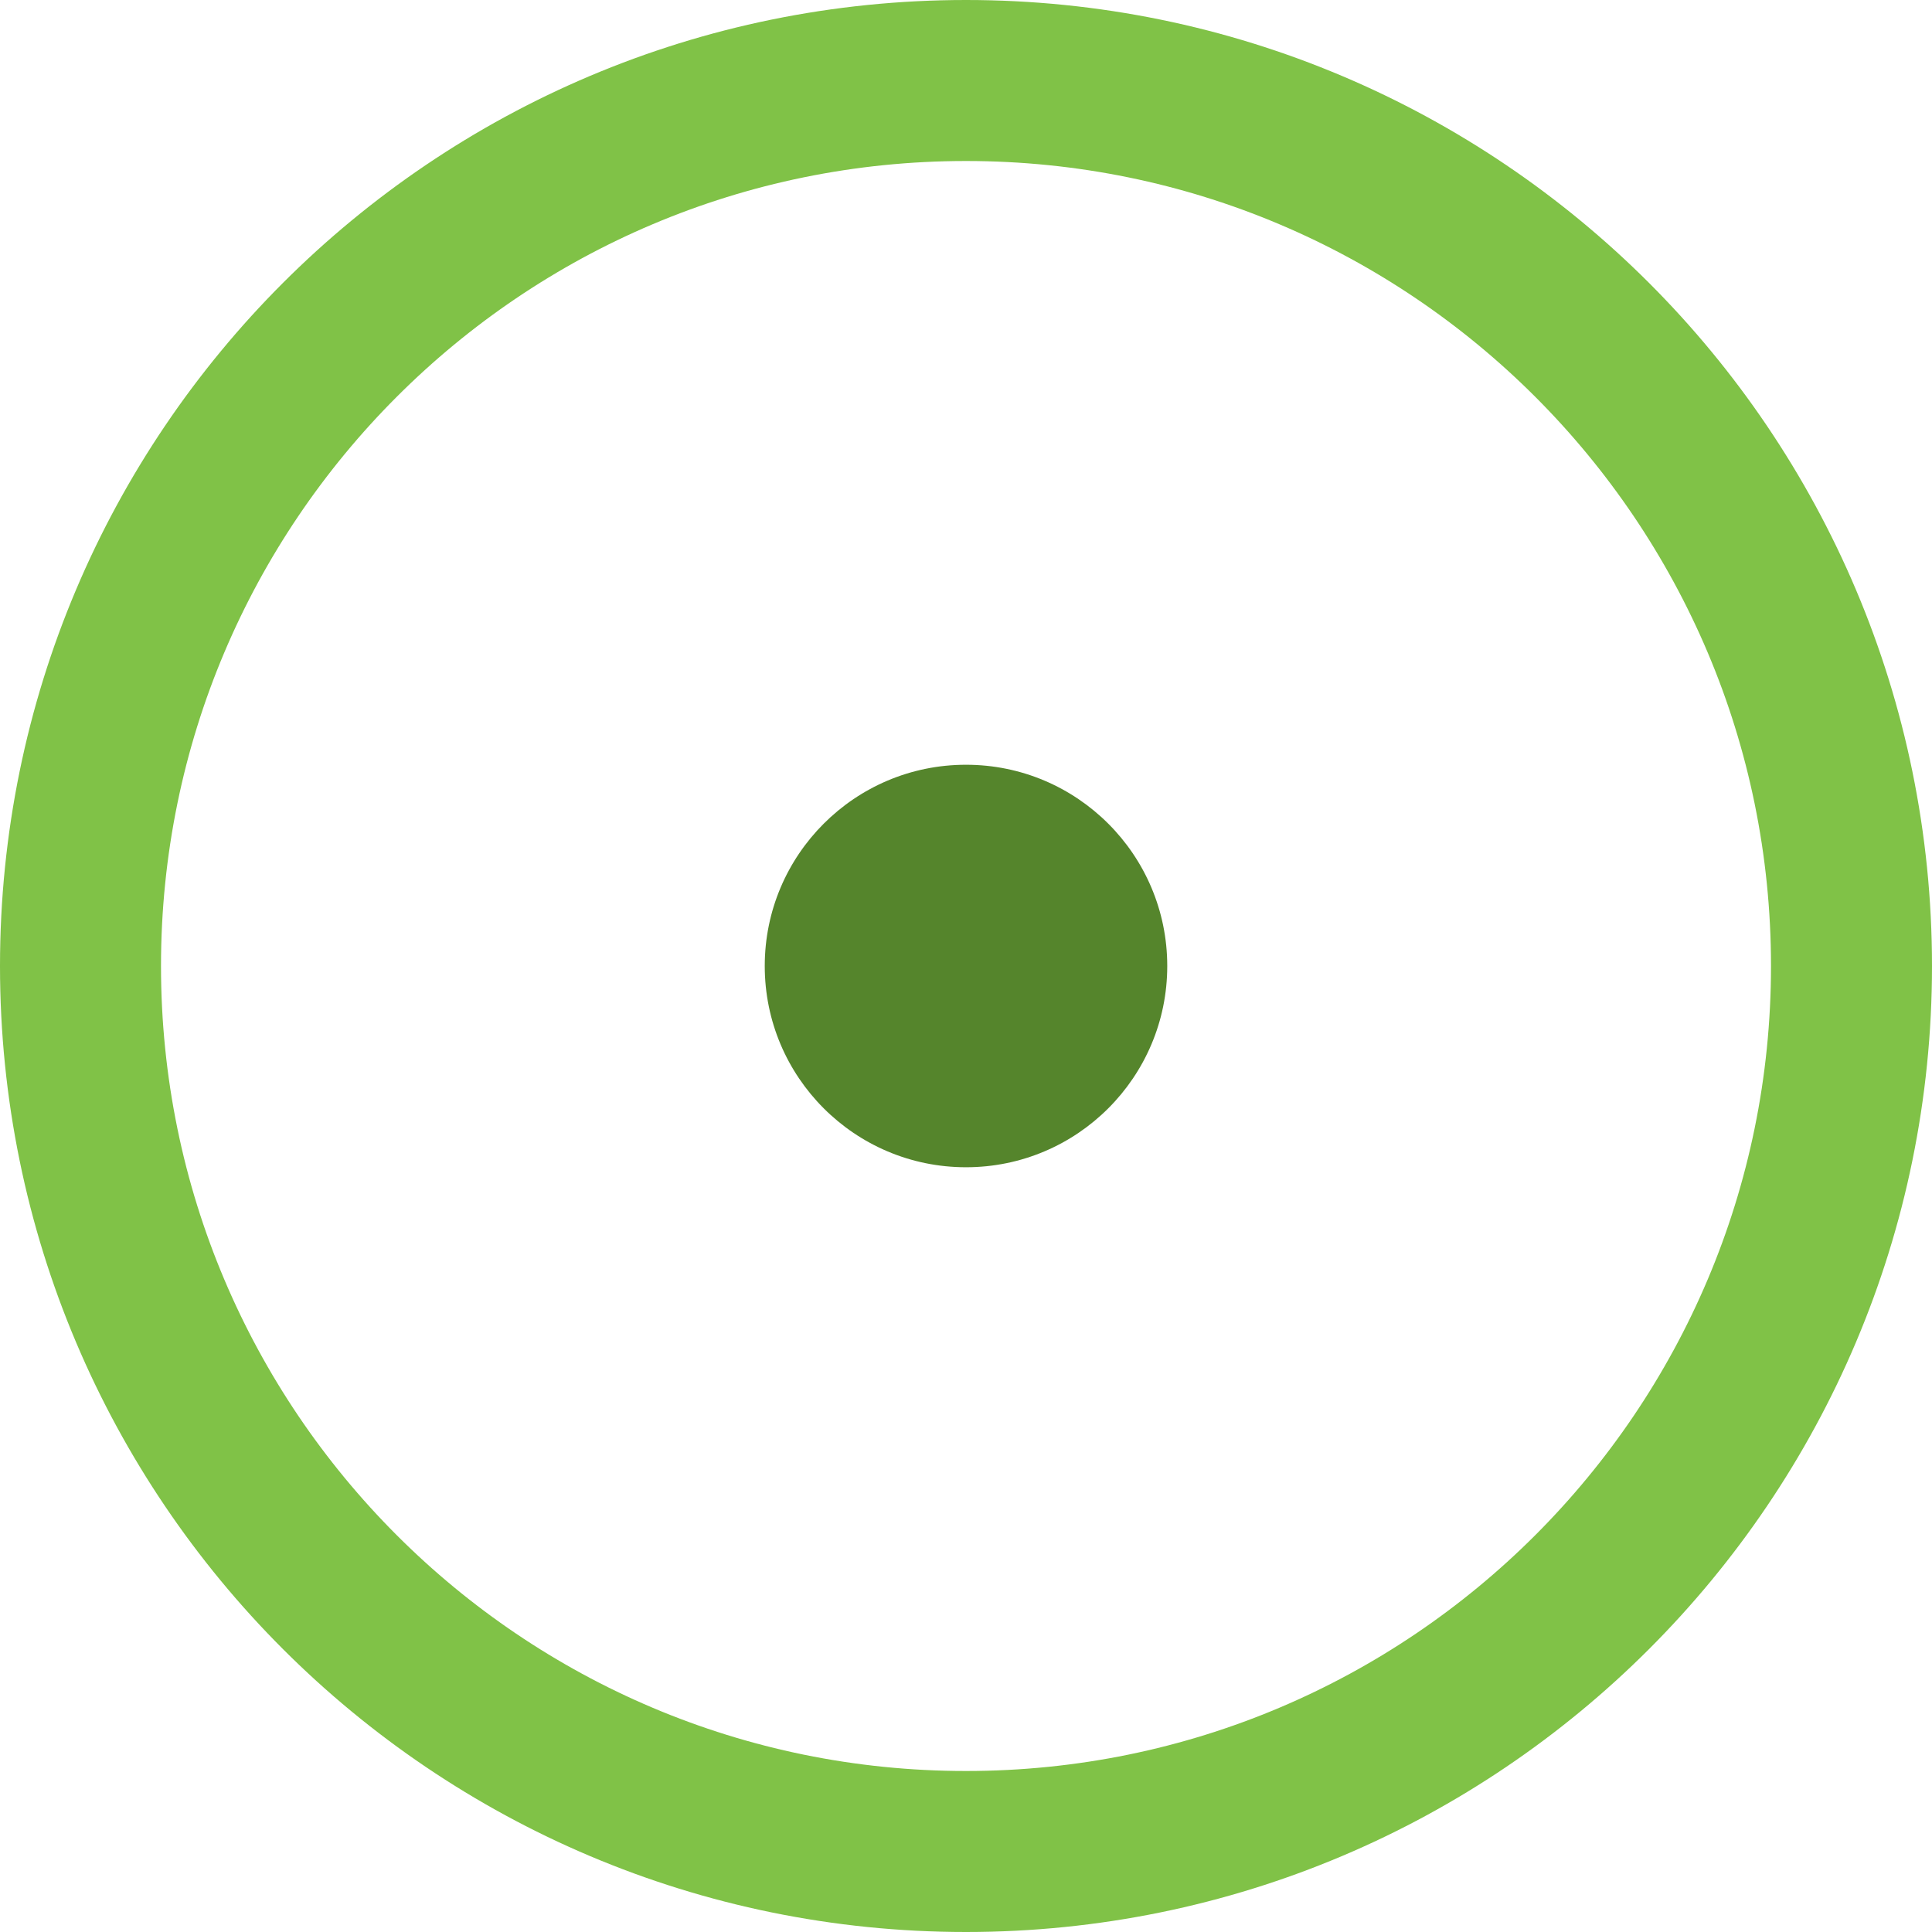
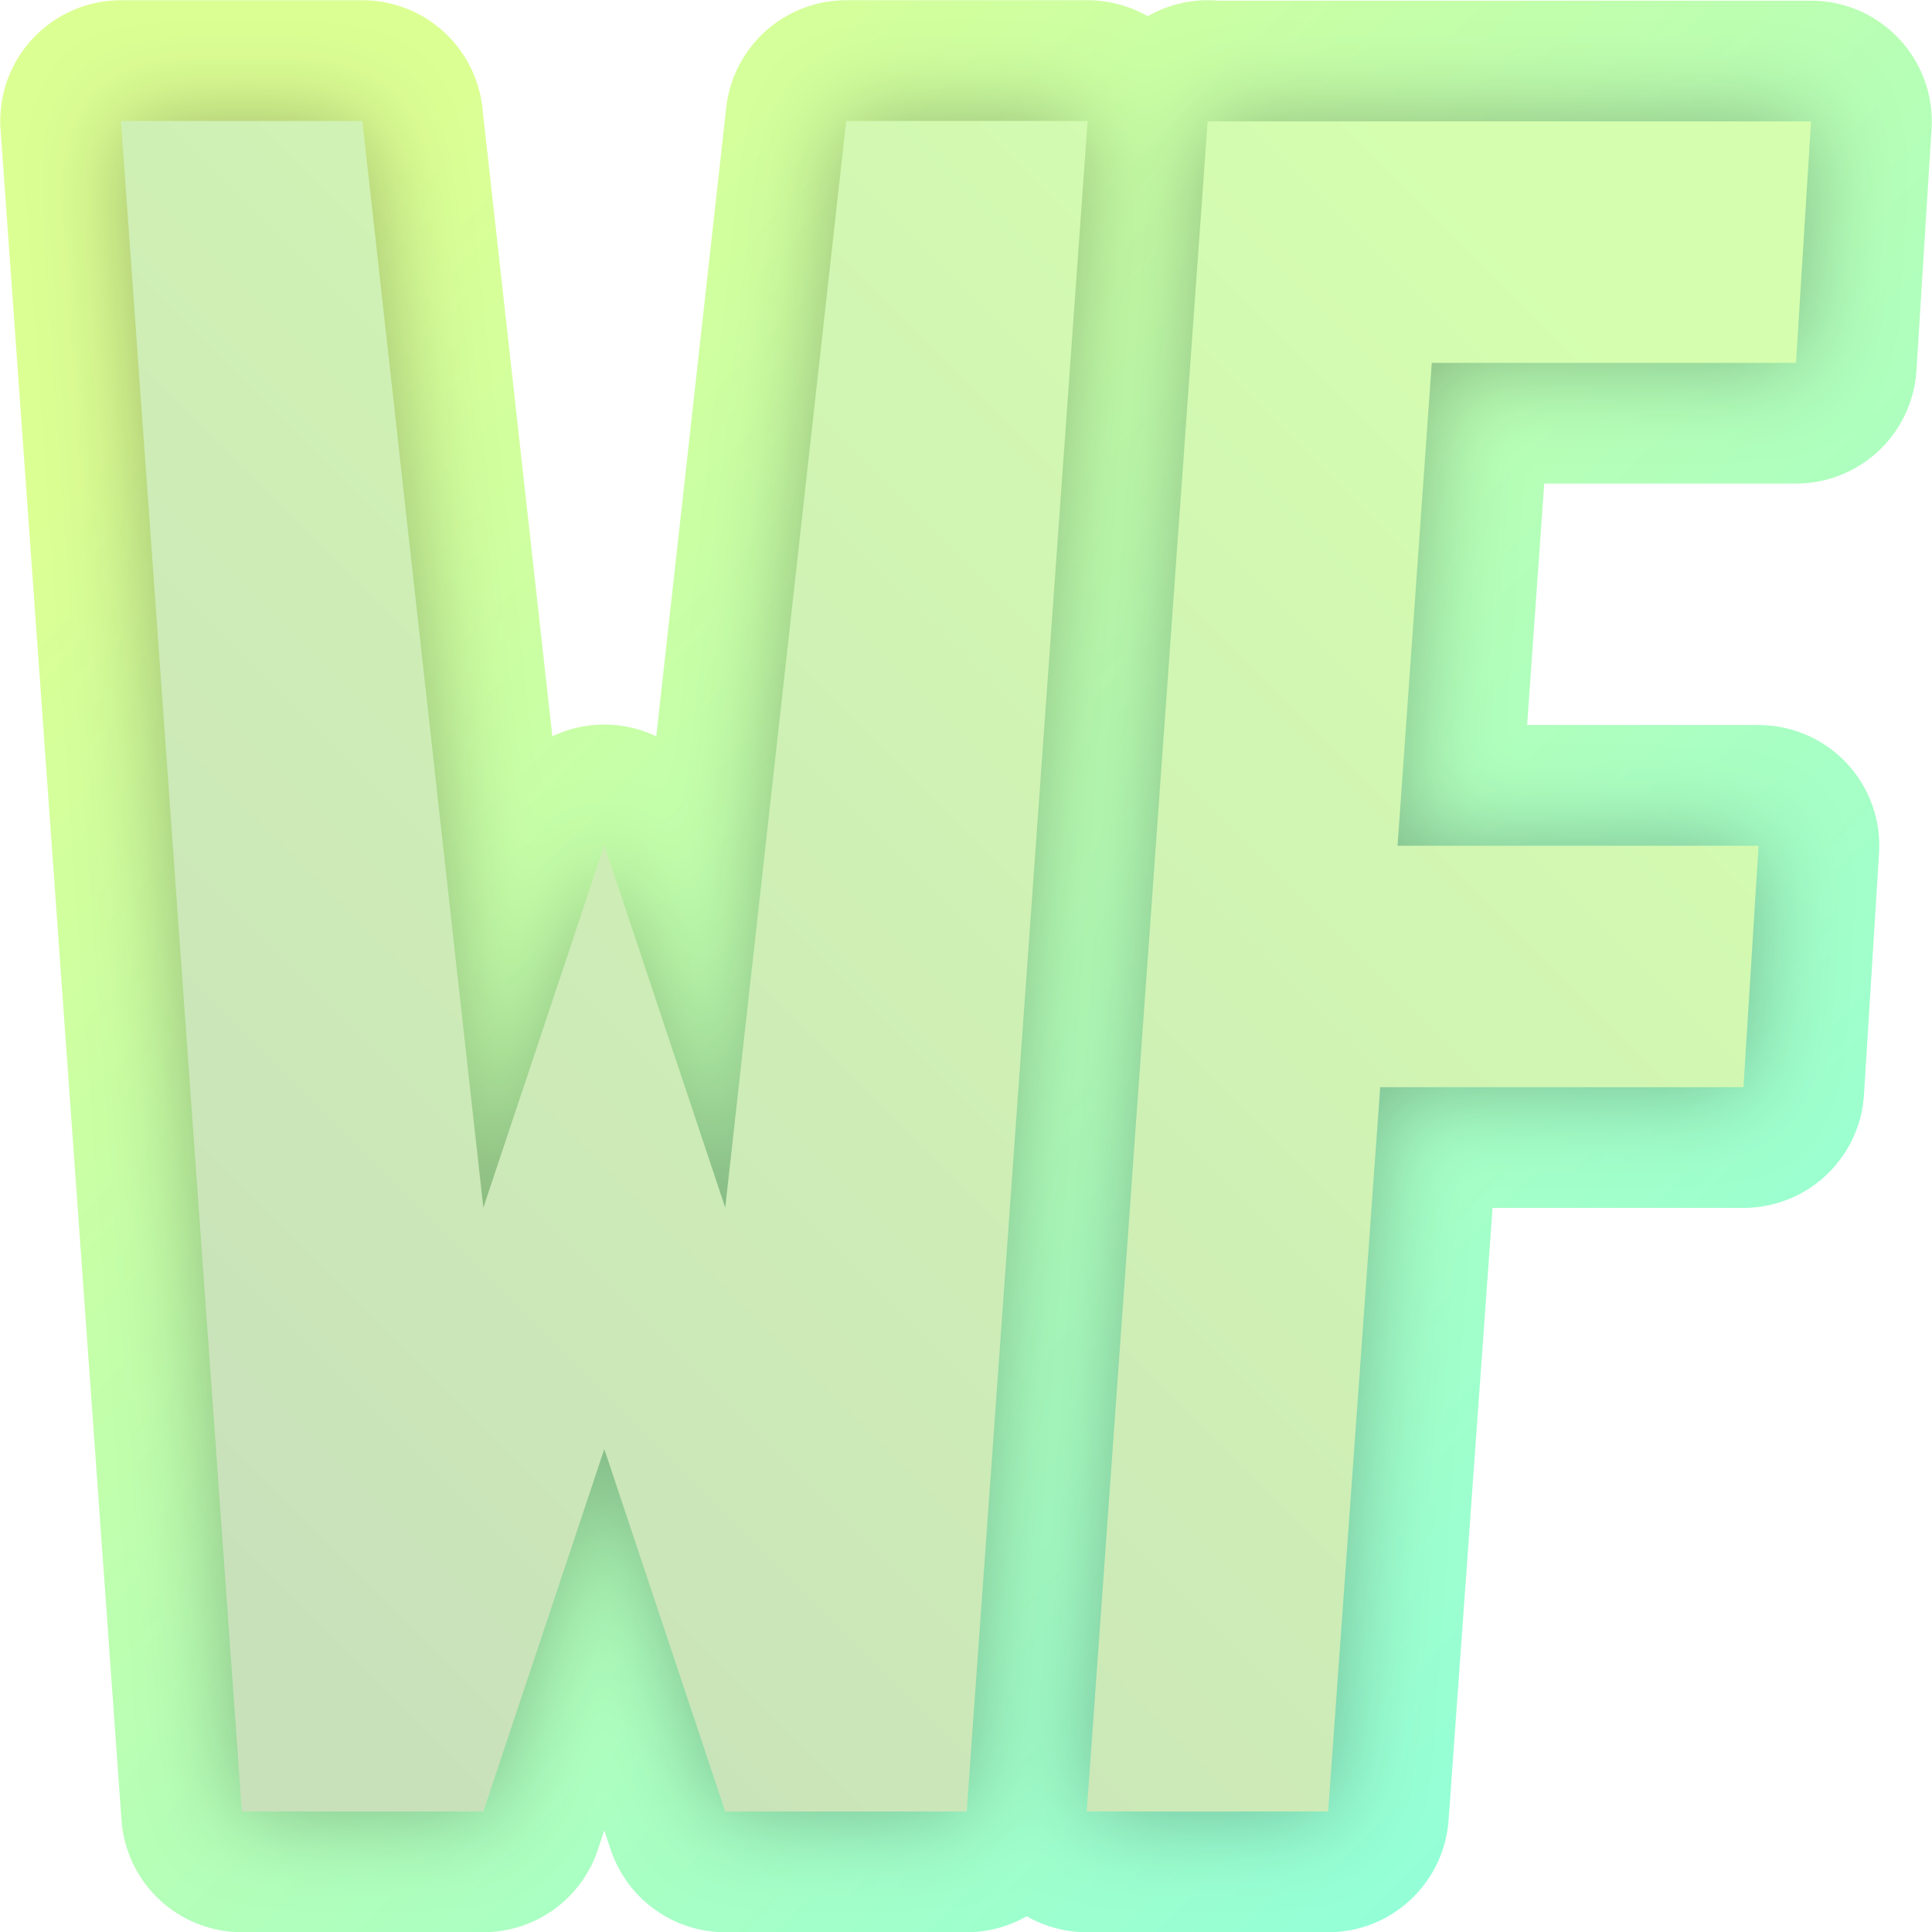
- <svg xmlns="http://www.w3.org/2000/svg" width="48" height="48" version="1.1" viewBox="0 0 48 48">
-   <circle cx="24" cy="24" r="22" style="fill:none;stroke-width:4;stroke:#80c247" />
-   <circle cx="24" cy="24" r="5" style="fill:#55852c" />
+ <svg xmlns="http://www.w3.org/2000/svg" width="16" height="16" version="1.1" viewBox="0 0 4.233 4.233">
+   <defs>
+     <linearGradient id="b" x1=".62" x2="3.613" y1=".62" y2="3.613" gradientUnits="userSpaceOnUse">
+       <stop stop-color="#abff00" offset="0" />
+       <stop stop-color="#00ff9f" offset="1" />
+     </linearGradient>
+     <filter id="c" x="-.065" y="-.065" width="1.13" height="1.13" color-interpolation-filters="sRGB">
+       <feFlood flood-color="rgb(0,0,0)" flood-opacity=".278" in="SourceGraphic" result="flood" />
+       <feGaussianBlur in="SourceGraphic" result="blur" stdDeviation="0.1" />
+       <feOffset dx="0" dy="0" in="blur" result="offset" />
+       <feComposite in="flood" in2="offset" operator="in" result="comp1" />
+       <feComposite in="SourceGraphic" in2="comp1" result="comp2" />
+     </filter>
+     <linearGradient id="a" x1=".637" x2="3.596" y1="3.596" y2=".637" gradientUnits="userSpaceOnUse">
+       <stop stop-color="#c9e1bb" offset="0" />
+       <stop stop-color="#d5ffaf" offset="1" />
+     </linearGradient>
+   </defs>
+   <path d="m0.265 0.265 0.265 3.704h0.529l0.265-0.794 0.265 0.794h0.529l0.265-3.704h-0.529l-0.265 2.381-0.265-0.794-0.265 0.794-0.265-2.381h-0.529zm2.381 0-0.265 3.704h0.529l0.114-1.587h0.796l0.033-0.529h-0.791l0.075-1.058h0.798l0.033-0.529h-1.323z" fill="none" stroke="url(#b)" stroke-linejoin="round" stroke-opacity=".419" stroke-width=".529" style="paint-order:stroke markers fill" />
+   <path d="m0.265 0.265 0.265 3.704h0.529l0.265-0.794 0.265 0.794h0.529l0.265-3.704h-0.529l-0.265 2.381-0.265-0.794-0.265 0.794-0.265-2.381h-0.529zm2.381 0-0.265 3.704h0.529l0.114-1.587h0.796l0.033-0.529h-0.791l0.075-1.058h0.798l0.033-0.529h-1.323z" fill="url(#a)" filter="url(#c)" style="paint-order:stroke markers fill" />
</svg>
